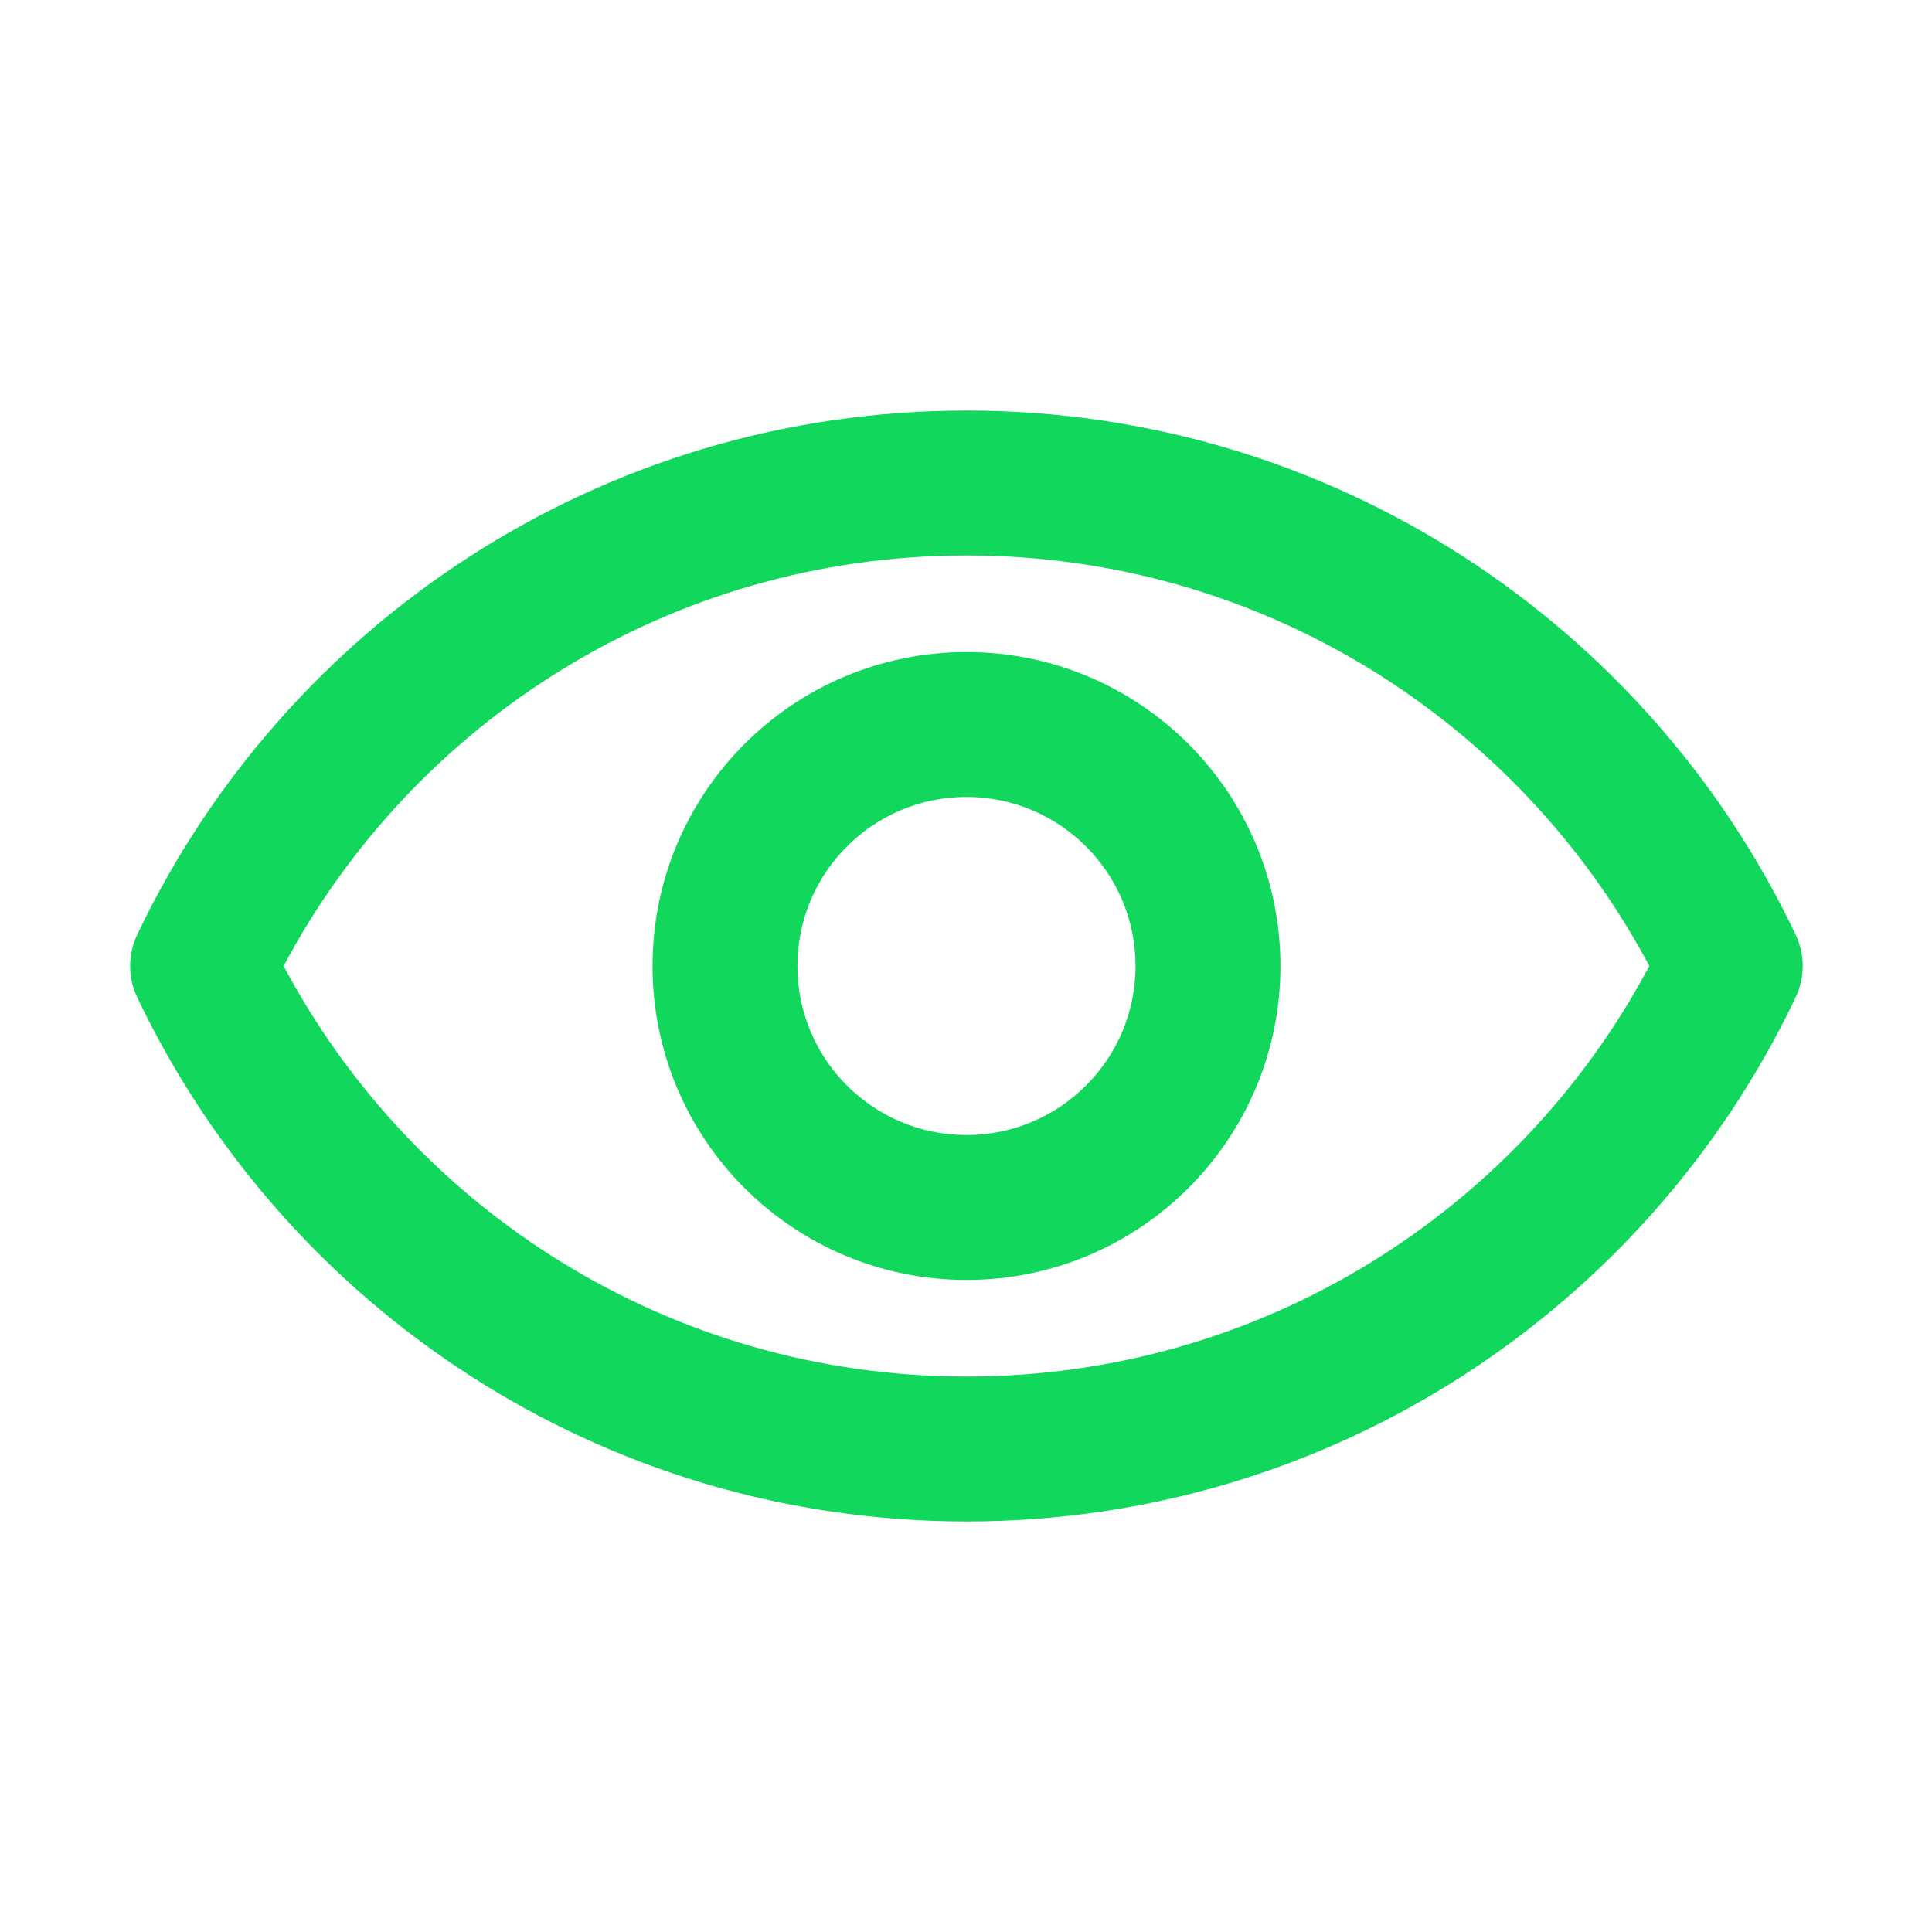
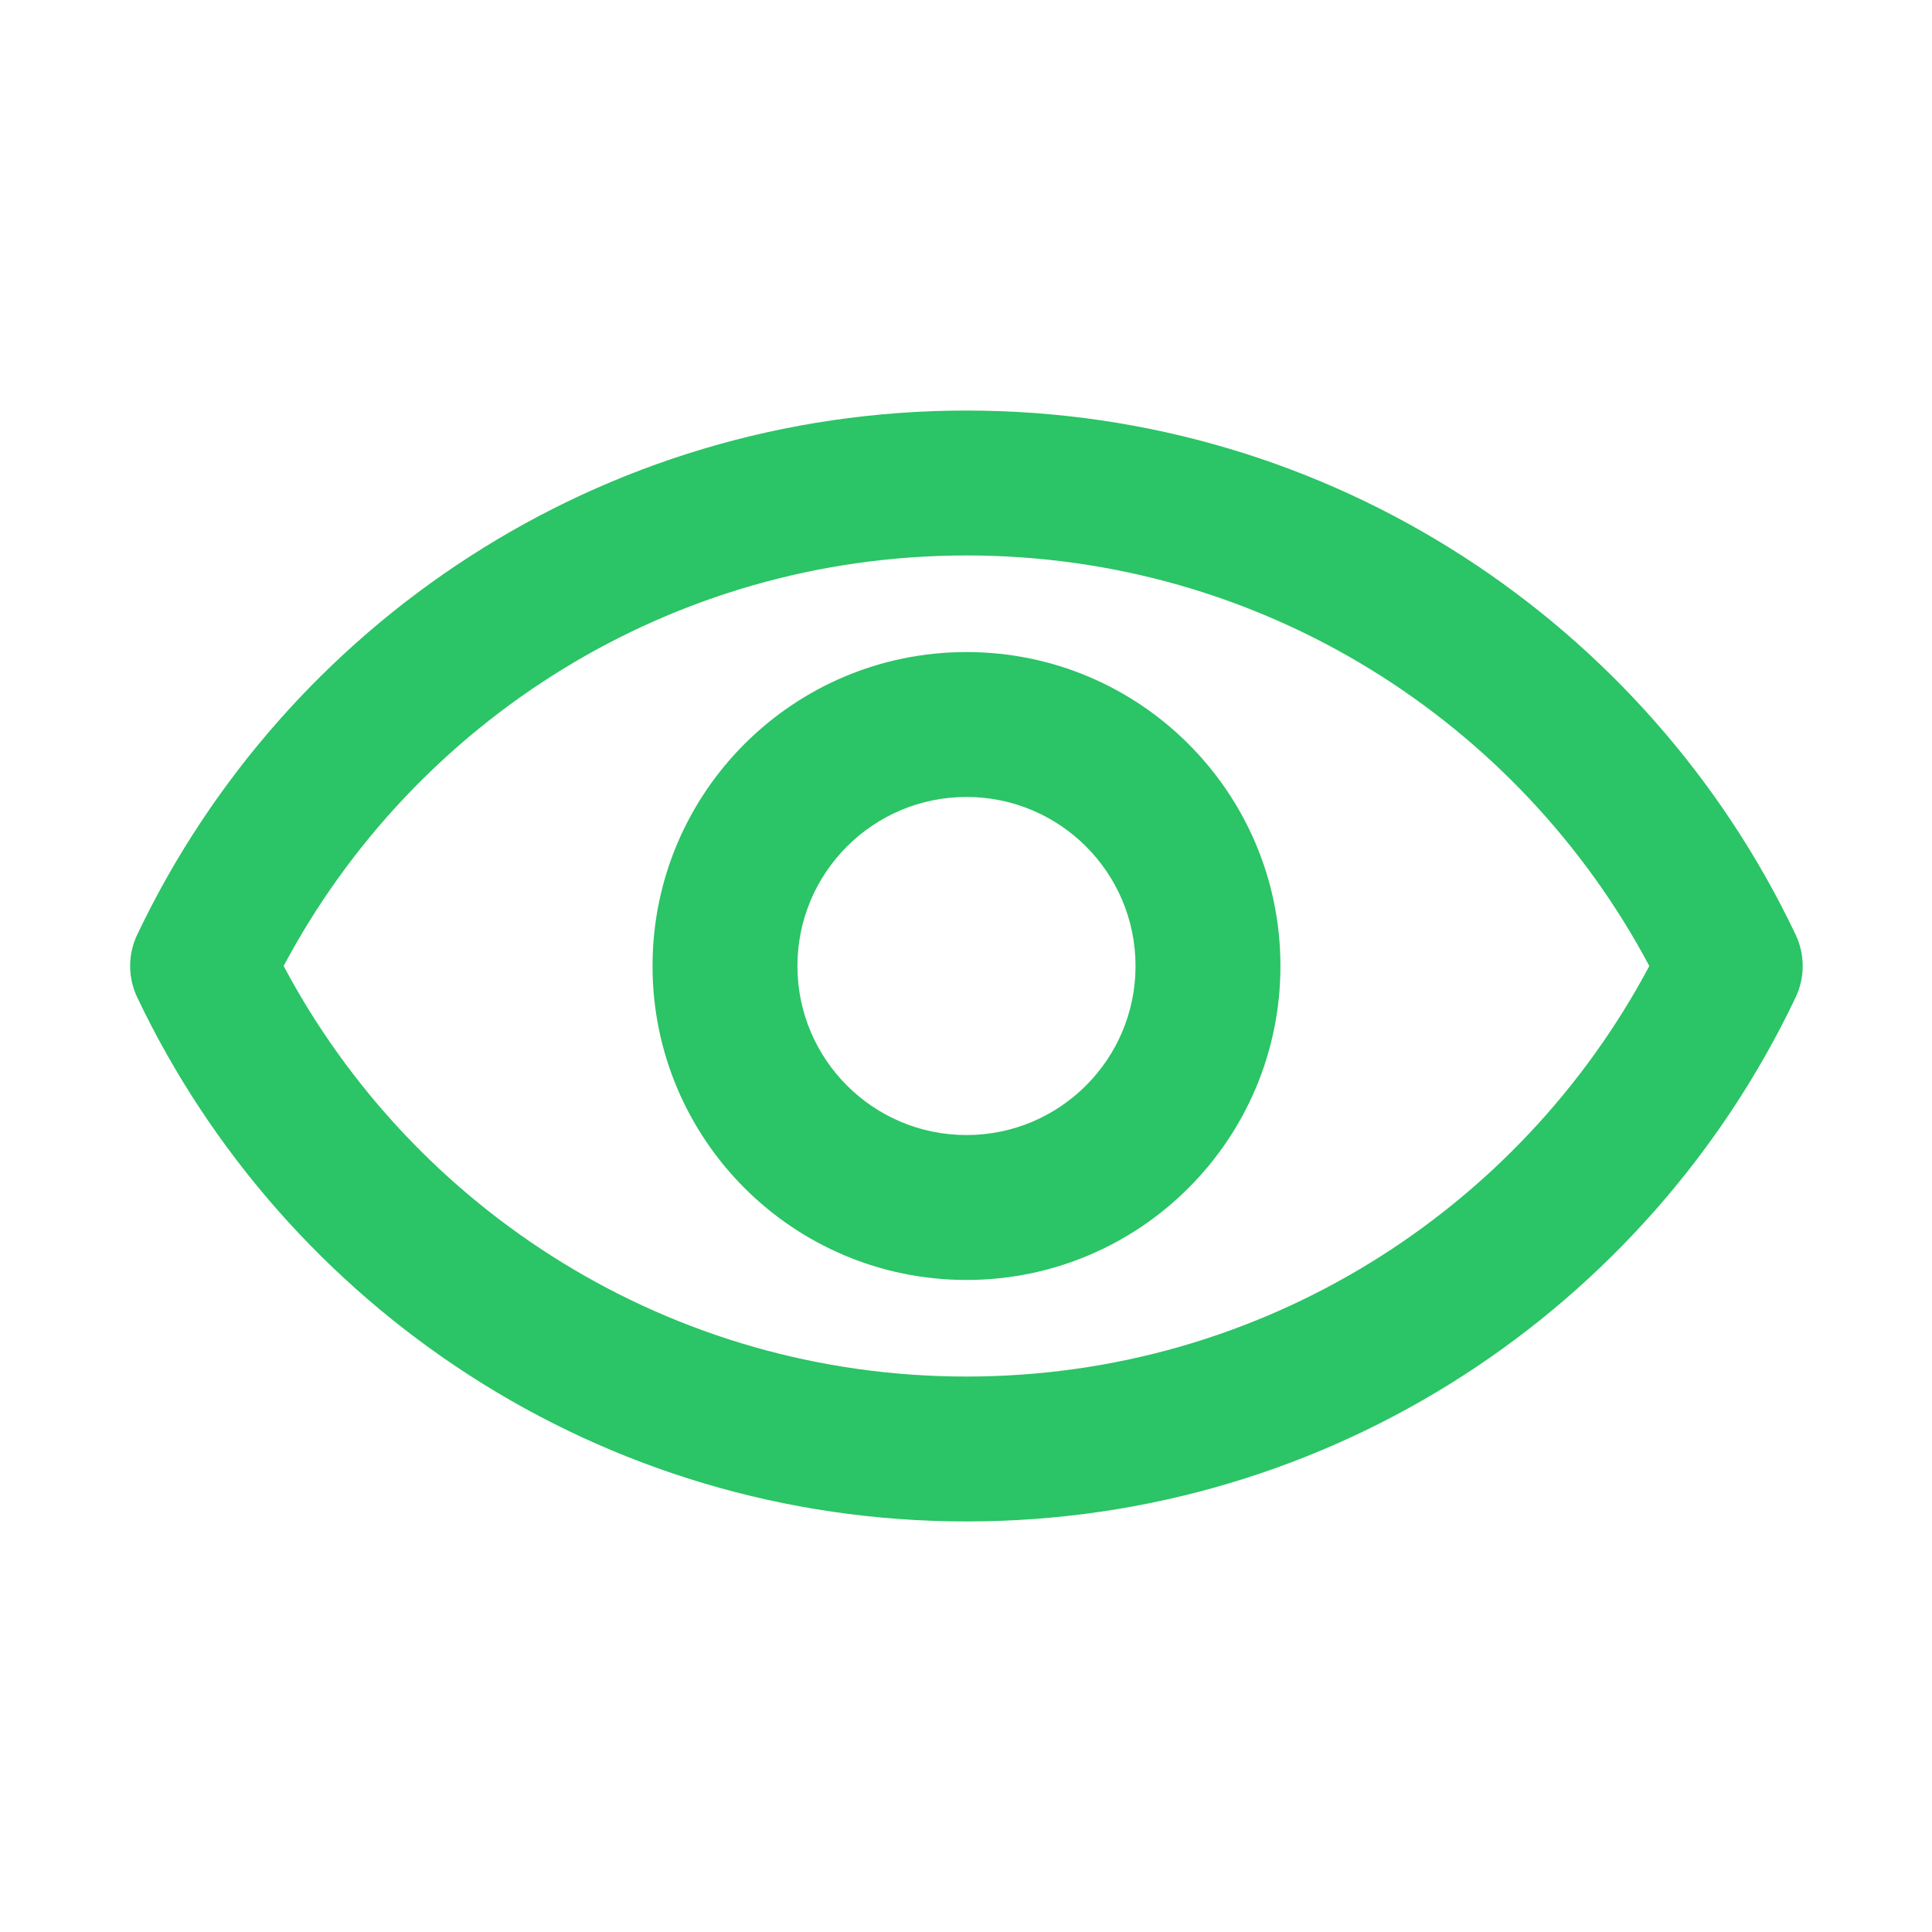
<svg xmlns="http://www.w3.org/2000/svg" width="16" height="16" viewBox="0 0 16 16" fill="none">
-   <path fill-rule="evenodd" clip-rule="evenodd" d="M2.349 8C3.424 5.977 5.553 4.6 8.004 4.6C10.454 4.6 12.583 5.977 13.659 8C12.583 10.023 10.454 11.4 8.004 11.4C5.553 11.4 3.424 10.023 2.349 8ZM14.87 8.261C14.949 8.096 14.949 7.904 14.87 7.739C13.65 5.173 11.034 3.4 8.004 3.4C4.974 3.4 2.358 5.173 1.137 7.739C1.058 7.904 1.058 8.096 1.137 8.261C2.358 10.826 4.974 12.6 8.004 12.6C11.034 12.6 13.65 10.826 14.87 8.261ZM6.604 8C6.604 7.227 7.231 6.6 8.004 6.6C8.777 6.6 9.404 7.227 9.404 8C9.404 8.773 8.777 9.4 8.004 9.4C7.231 9.4 6.604 8.773 6.604 8ZM8.004 5.4C6.568 5.4 5.404 6.564 5.404 8C5.404 9.436 6.568 10.6 8.004 10.6C9.44 10.6 10.604 9.436 10.604 8C10.604 6.564 9.44 5.4 8.004 5.4Z" fill="#11D85D" />
+   <path fill-rule="evenodd" clip-rule="evenodd" d="M2.349 8C3.424 5.977 5.553 4.6 8.004 4.6C10.454 4.6 12.583 5.977 13.659 8C12.583 10.023 10.454 11.4 8.004 11.4C5.553 11.4 3.424 10.023 2.349 8ZM14.87 8.261C14.949 8.096 14.949 7.904 14.87 7.739C13.65 5.173 11.034 3.4 8.004 3.4C4.974 3.4 2.358 5.173 1.137 7.739C1.058 7.904 1.058 8.096 1.137 8.261C2.358 10.827 4.974 12.6 8.004 12.6C11.034 12.6 13.65 10.827 14.87 8.261ZM6.604 8C6.604 7.227 7.231 6.6 8.004 6.6C8.777 6.6 9.404 7.227 9.404 8C9.404 8.773 8.777 9.4 8.004 9.4C7.231 9.4 6.604 8.773 6.604 8ZM8.004 5.4C6.568 5.4 5.404 6.564 5.404 8C5.404 9.436 6.568 10.6 8.004 10.6C9.44 10.6 10.604 9.436 10.604 8C10.604 6.564 9.44 5.4 8.004 5.4Z" fill="#2BC466" />
</svg>
